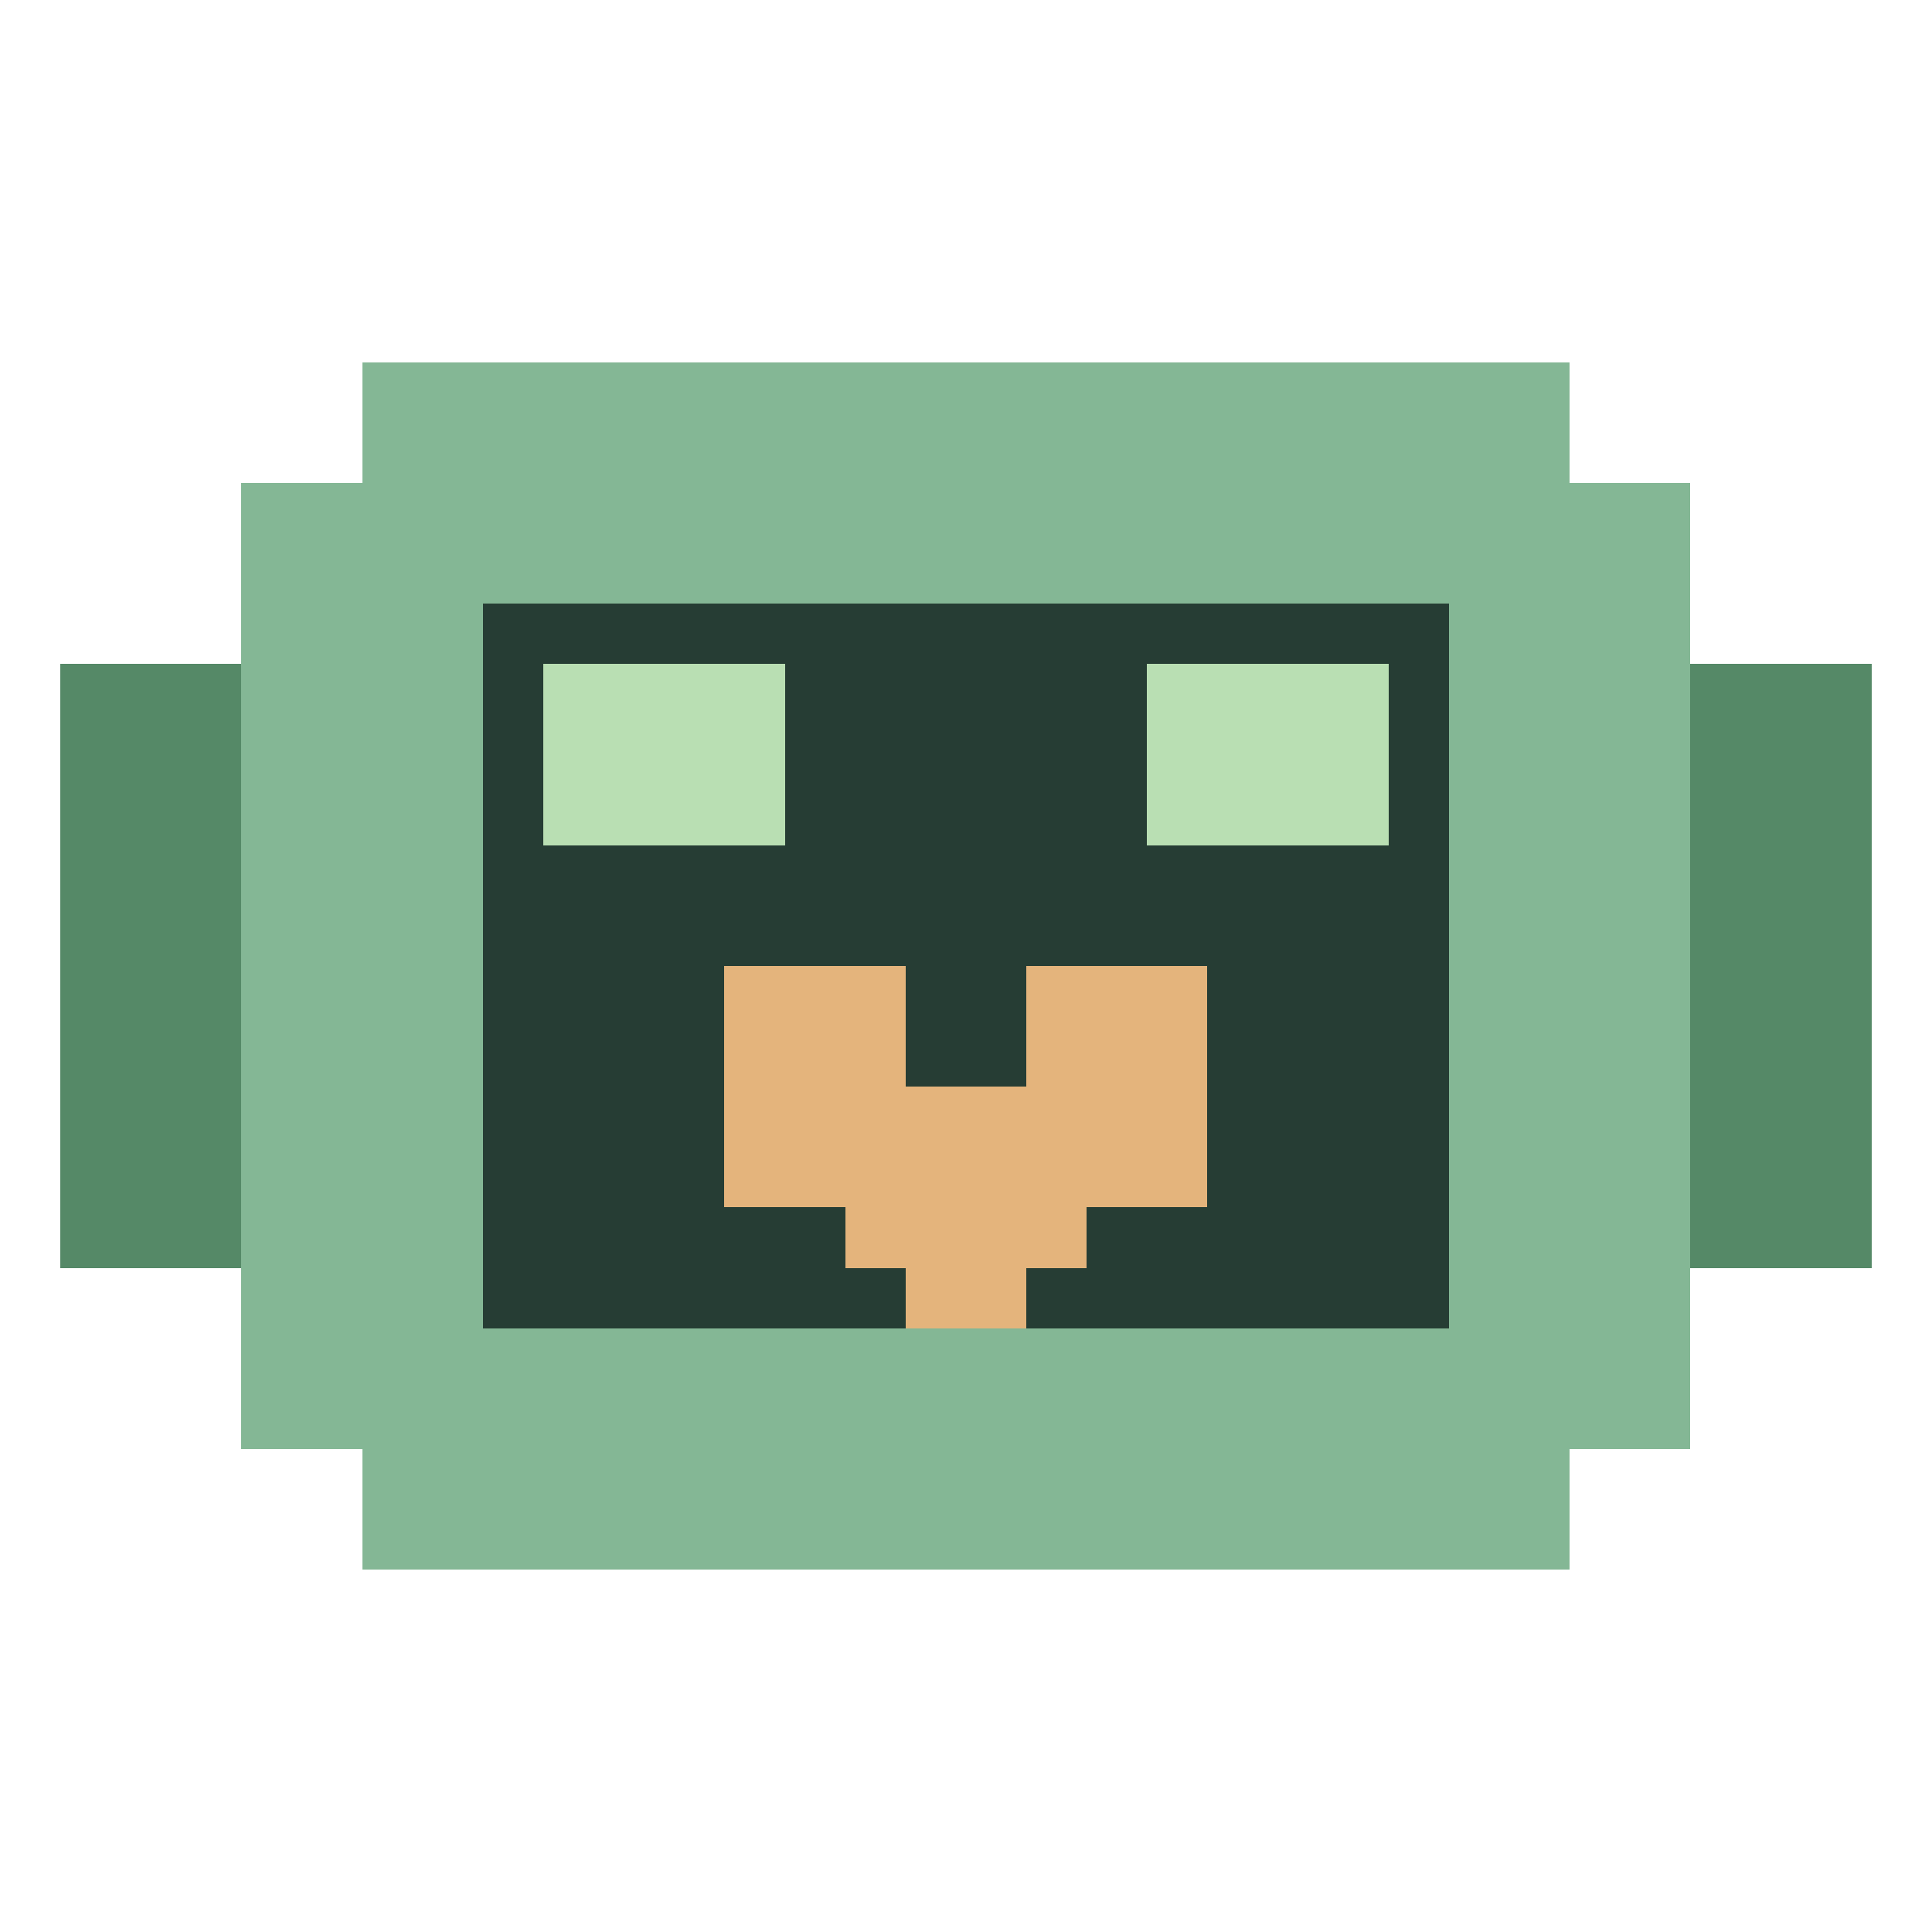
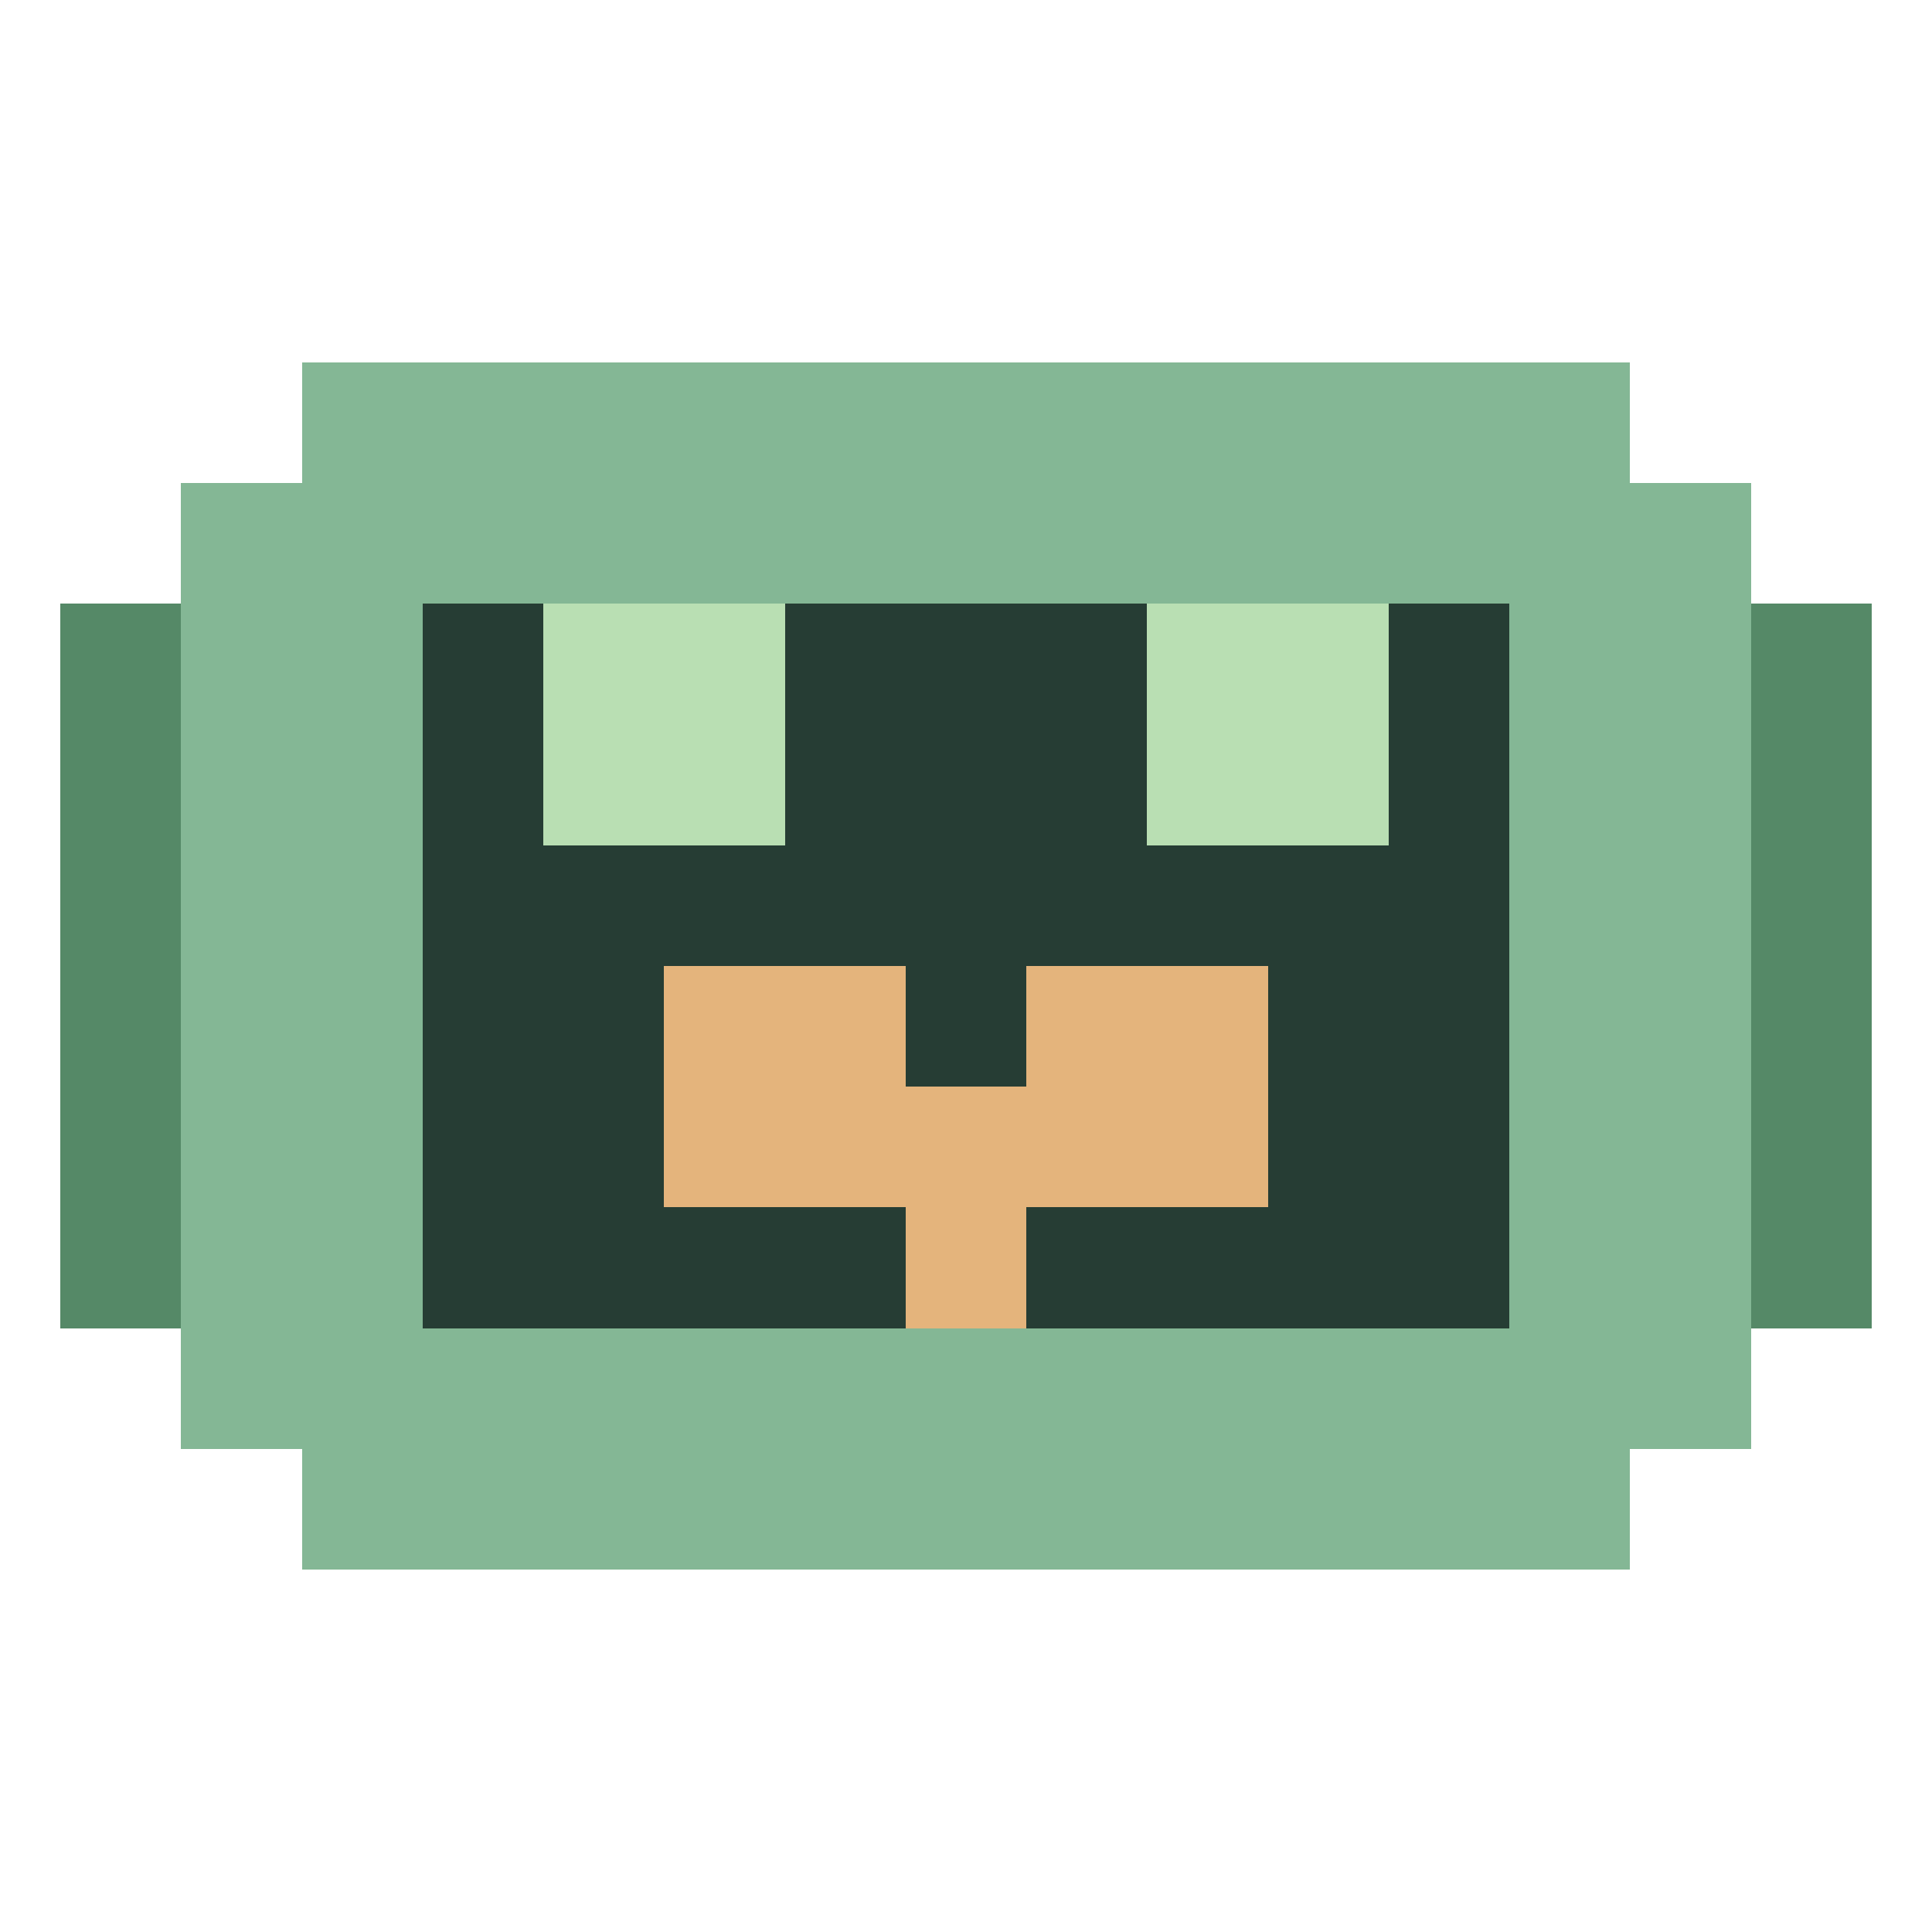
<svg xmlns="http://www.w3.org/2000/svg" viewBox="0 0 32 32" fill="none" shape-rendering="crispEdges">
-   <path d="M6 6h20v1h-20ZM6 7h20v1h-20ZM4 8h24v1h-24ZM4 9h24v1h-24ZM4 10h4v1h-4ZM24 10h4v1h-4ZM4 11h4v1h-4ZM24 11h4v1h-4ZM4 12h4v1h-4ZM24 12h4v1h-4ZM4 13h4v1h-4ZM24 13h4v1h-4ZM4 14h4v1h-4ZM24 14h4v1h-4ZM4 15h4v1h-4ZM24 15h4v1h-4ZM4 16h4v1h-4ZM24 16h4v1h-4ZM4 17h4v1h-4ZM24 17h4v1h-4ZM4 18h4v1h-4ZM24 18h4v1h-4ZM4 19h4v1h-4ZM24 19h4v1h-4ZM4 20h4v1h-4ZM24 20h4v1h-4ZM4 21h4v1h-4ZM24 21h4v1h-4ZM4 22h24v1h-24ZM4 23h24v1h-24ZM6 24h20v1h-20ZM6 25h20v1h-20Z" fill="#84b795" />
-   <path d="M1 11h3v1h-3ZM28 11h3v1h-3ZM1 12h3v1h-3ZM28 12h3v1h-3ZM1 13h3v1h-3ZM28 13h3v1h-3ZM1 14h3v1h-3ZM28 14h3v1h-3ZM1 15h3v1h-3ZM28 15h3v1h-3ZM1 16h3v1h-3ZM28 16h3v1h-3ZM1 17h3v1h-3ZM28 17h3v1h-3ZM1 18h3v1h-3ZM28 18h3v1h-3ZM1 19h3v1h-3ZM28 19h3v1h-3ZM1 20h3v1h-3ZM28 20h3v1h-3Z" fill="#558967" />
-   <path d="M8 10h16v1h-16ZM8 11h1v1h-1ZM13 11h6v1h-6ZM23 11h1v1h-1ZM8 12h1v1h-1ZM13 12h6v1h-6ZM23 12h1v1h-1ZM8 13h1v1h-1ZM13 13h6v1h-6ZM23 13h1v1h-1ZM8 14h16v1h-16ZM8 15h16v1h-16ZM8 16h4v1h-4ZM15 16h2v1h-2ZM20 16h4v1h-4ZM8 17h4v1h-4ZM15 17h2v1h-2ZM20 17h4v1h-4ZM8 18h4v1h-4ZM20 18h4v1h-4ZM8 19h4v1h-4ZM20 19h4v1h-4ZM8 20h6v1h-6ZM18 20h6v1h-6ZM8 21h7v1h-7ZM17 21h7v1h-7Z" fill="#263d34" />
-   <path d="M9 11h4v1h-4ZM19 11h4v1h-4ZM9 12h4v1h-4ZM19 12h4v1h-4ZM9 13h4v1h-4ZM19 13h4v1h-4Z" fill="#b9dfb3" />
-   <path d="M12 16h3v1h-3ZM17 16h3v1h-3ZM12 17h3v1h-3ZM17 17h3v1h-3ZM12 18h8v1h-8ZM12 19h8v1h-8ZM14 20h4v1h-4ZM15 21h2v1h-2Z" fill="#e4b47c" />
+   <path d="M5 6h22v2h-22ZM3 8h26v2h-26ZM3 10h4v2h-4ZM25 10h4v2h-4ZM3 12h4v2h-4ZM25 12h4v2h-4ZM3 14h4v2h-4ZM25 14h4v2h-4ZM3 16h4v2h-4ZM25 16h4v2h-4ZM3 18h4v2h-4ZM25 18h4v2h-4ZM3 20h4v2h-4ZM25 20h4v2h-4ZM3 22h26v2h-26ZM5 24h22v2h-22Z" fill="#84b795" />
+   <path d="M1 10h2v2h-2ZM29 10h2v2h-2ZM1 12h2v2h-2ZM29 12h2v2h-2ZM1 14h2v2h-2ZM29 14h2v2h-2ZM1 16h2v2h-2ZM29 16h2v2h-2ZM1 18h2v2h-2ZM29 18h2v2h-2ZM1 20h2v2h-2ZM29 20h2v2h-2Z" fill="#558967" />
+   <path d="M7 10h2v2h-2ZM13 10h6v2h-6ZM23 10h2v2h-2ZM7 12h2v2h-2ZM13 12h6v2h-6ZM23 12h2v2h-2ZM7 14h18v2h-18ZM7 16h4v2h-4ZM15 16h2v2h-2ZM21 16h4v2h-4ZM7 18h4v2h-4ZM21 18h4v2h-4ZM7 20h8v2h-8ZM17 20h8v2h-8Z" fill="#263d34" />
+   <path d="M9 10h4v2h-4ZM19 10h4v2h-4ZM9 12h4v2h-4ZM19 12h4v2h-4Z" fill="#b9dfb3" />
+   <path d="M11 16h4v2h-4ZM17 16h4v2h-4ZM11 18h10v2h-10ZM15 20h2v2h-2Z" fill="#e4b47c" />
</svg>
